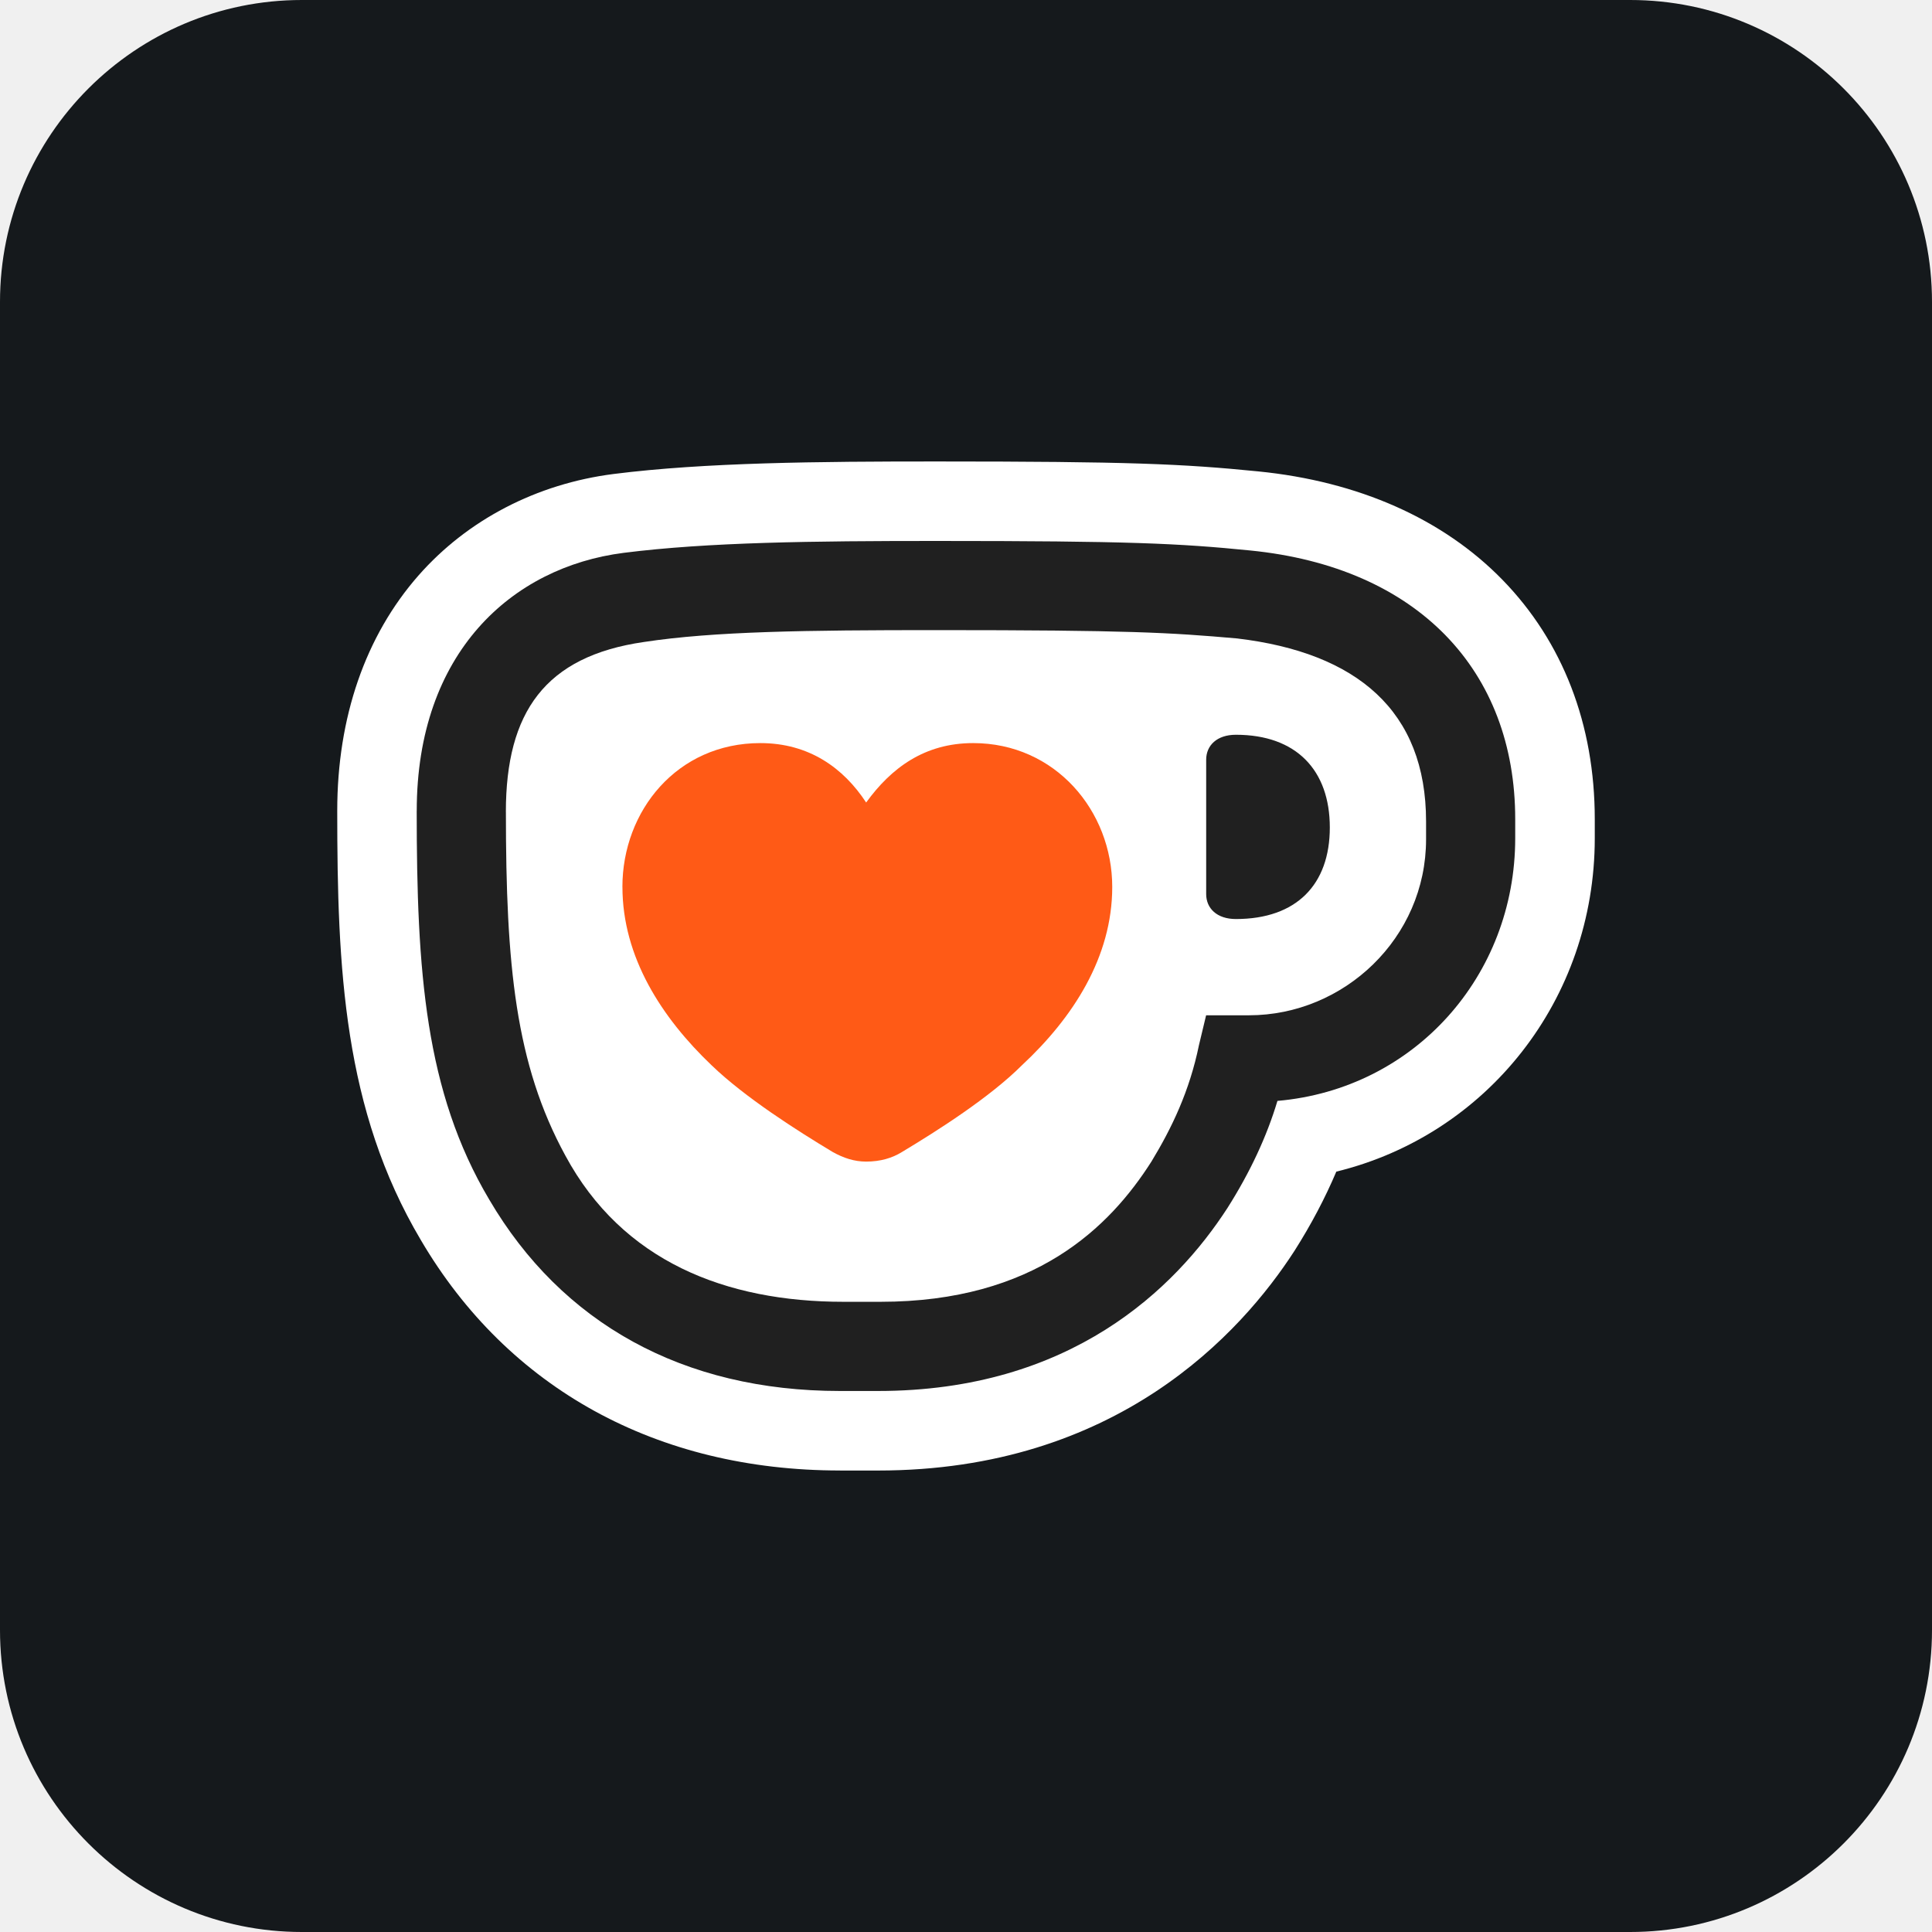
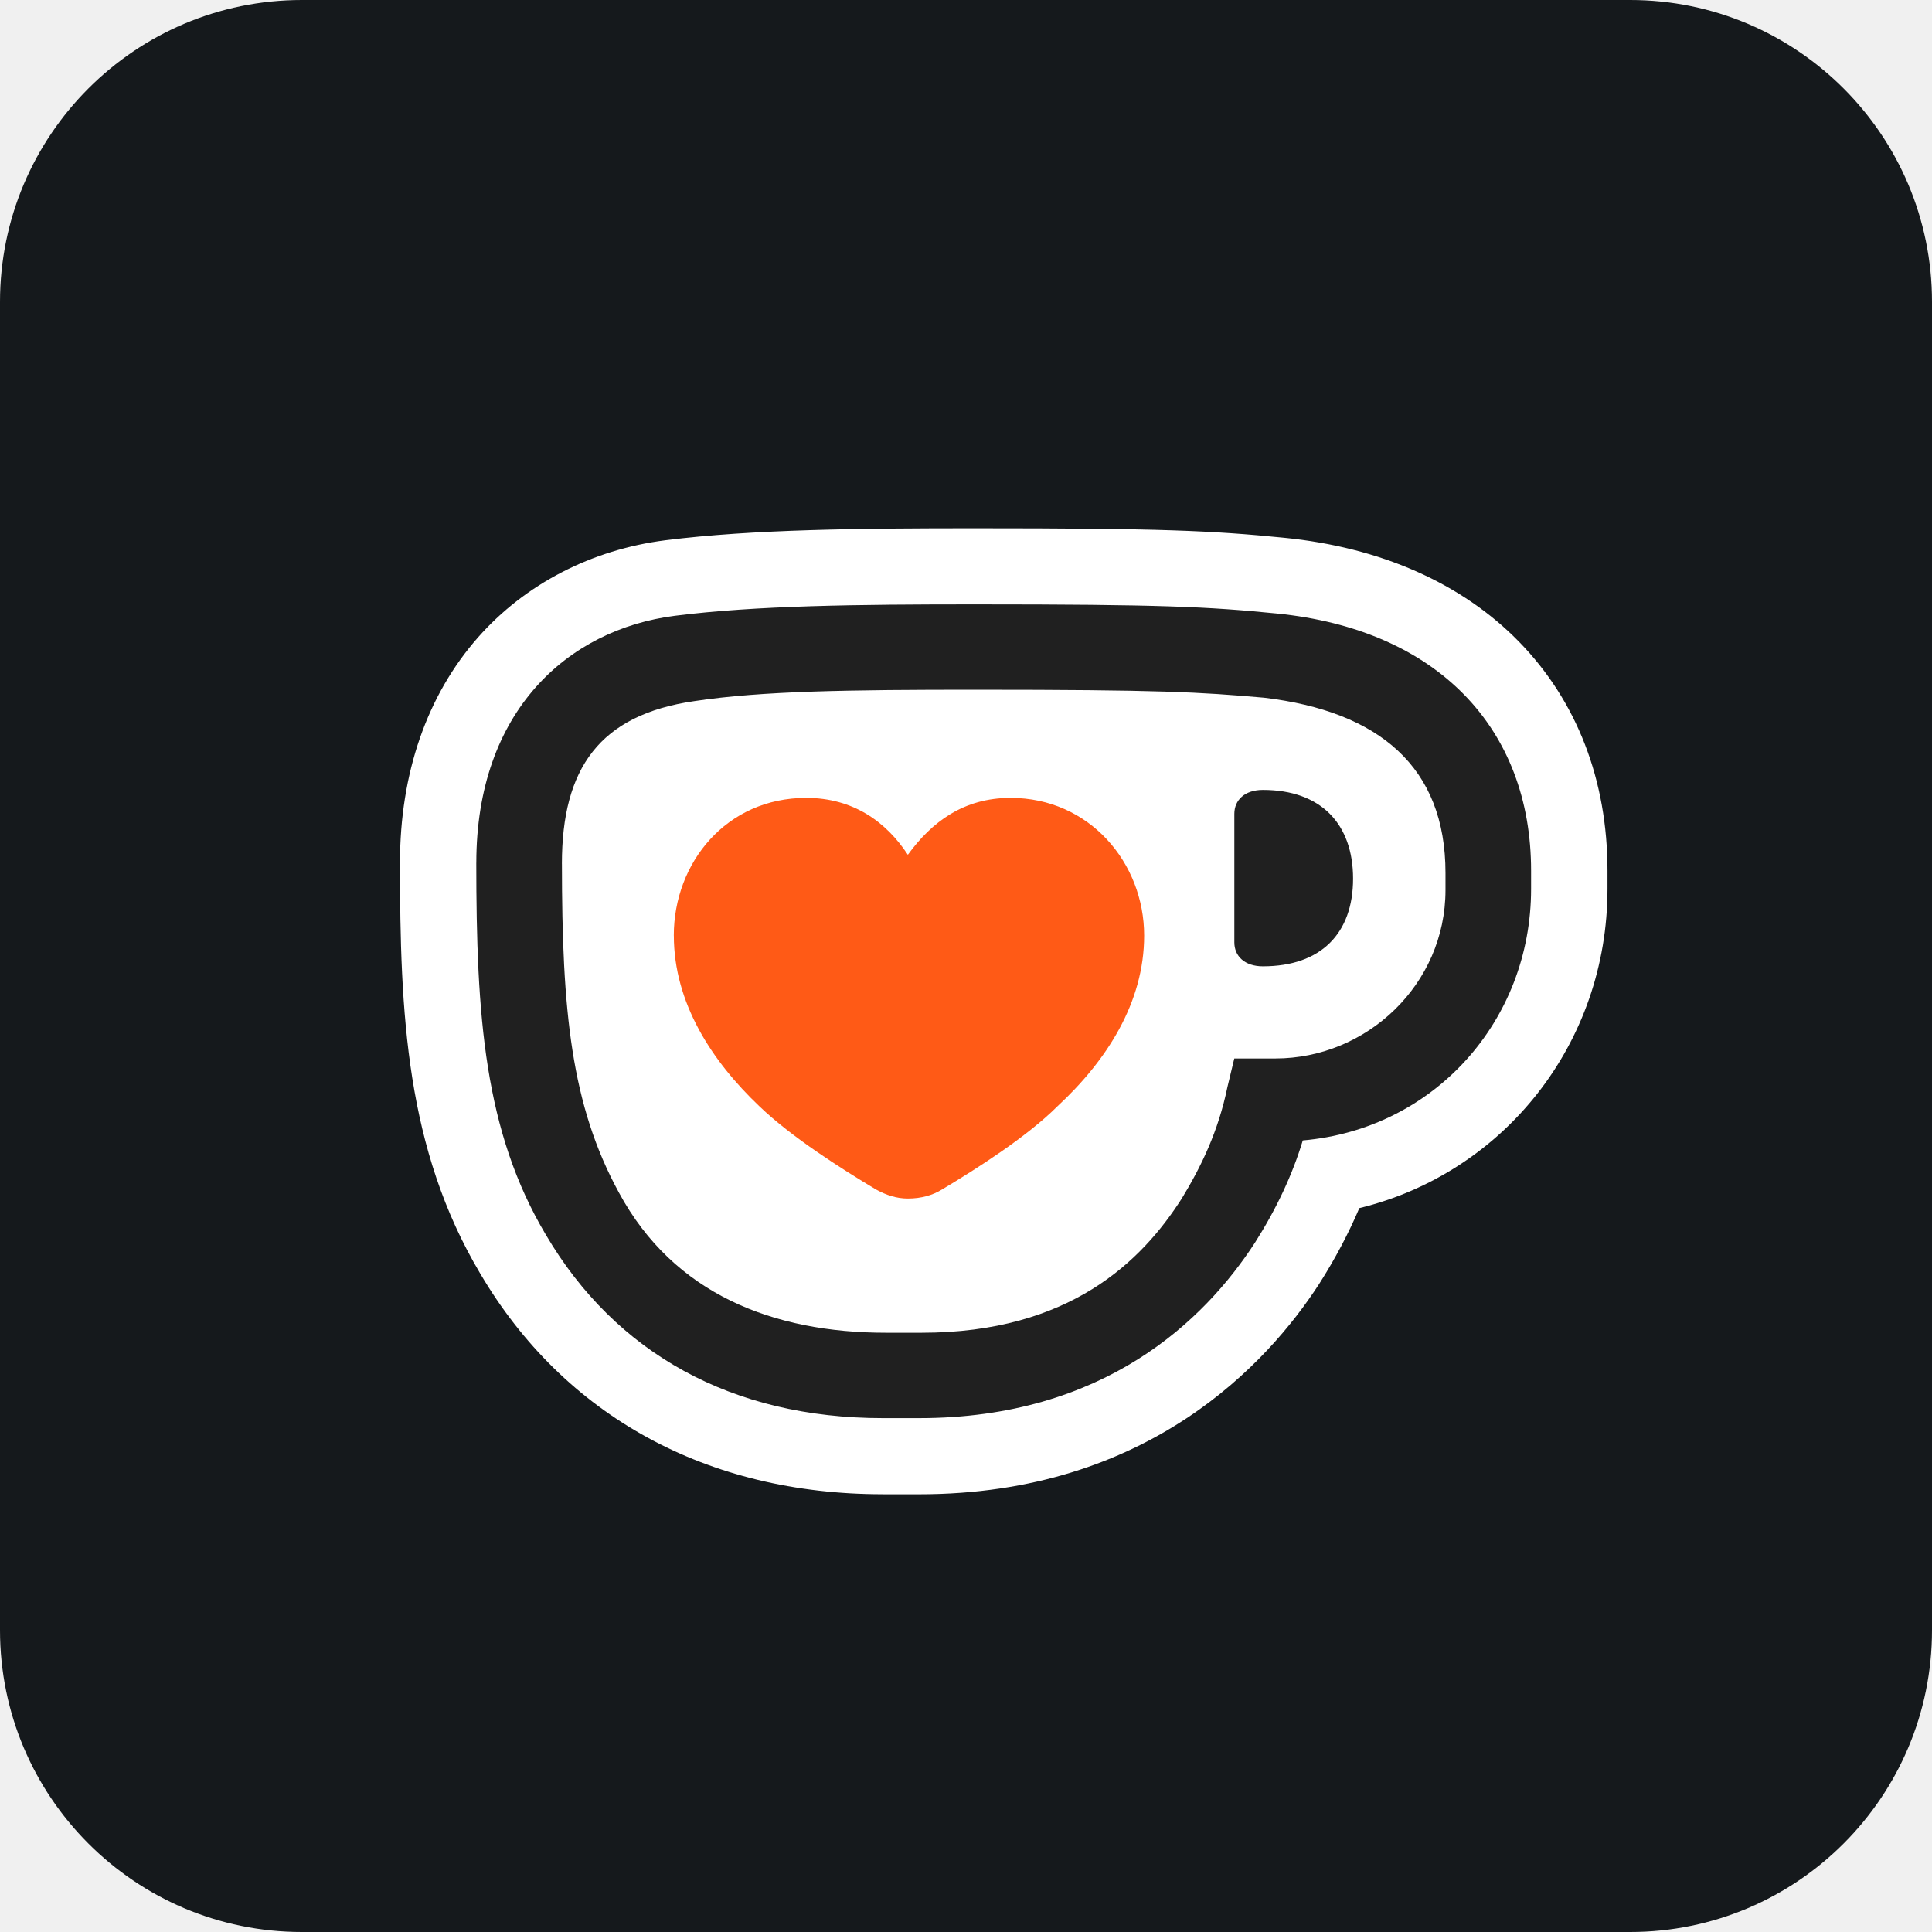
- <svg xmlns="http://www.w3.org/2000/svg" viewBox="0 0 256 256" xml:space="preserve" style="fill-rule:evenodd;clip-rule:evenodd;stroke-linejoin:round;stroke-miterlimit:2">
-   <path d="M256 40v176c0 22.077-17.923 40-40 40H40c-22.077 0-40-17.923-40-40V40C0 17.923 17.923 0 40 0h176c22.077 0 40 17.923 40 40" style="fill:#15191c" />
-   <path d="M96.134 193.911c-35.003 0-63.474-15.655-80.162-44.082C1.198 124.912-.006 97.923-.006 67.766c0-17.878 5.379-33.444 15.547-45.019C24.886 12.116 38.127 5.229 52.832 3.354 70.286 1.143 91.985.959 114.545.959c36.714 0 47.085.45 61.53 1.894 19.215 1.907 35.383 9.079 46.749 20.743 11.544 11.847 17.645 27.666 17.645 45.767v3.636c0 30.886-20.648 56.734-49.423 63.76-2.148 5.068-4.809 10.112-7.957 15.078l-.083.127c-10.137 15.668-33.964 41.954-79.605 41.954h-7.273z" style="fill:#fff;fill-rule:nonzero" transform="translate(44.69 60.483)scale(.69292)" />
-   <path d="M174.568 17.977c-13.641-1.362-23.188-1.818-60.016-1.818-23.644 0-43.651.228-59.788 2.274-21.369 2.731-39.558 19.096-39.558 49.334 0 30.24 1.59 53.655 13.868 74.34 13.869 23.644 37.056 36.6 67.067 36.6h7.273c36.828 0 56.836-19.551 66.839-35.009 4.321-6.824 7.501-13.64 9.548-20.464 26.146-2.274 45.469-23.872 45.469-50.24v-3.636c0-28.415-18.639-48.194-50.696-51.381z" style="fill:#fff;fill-rule:nonzero" transform="translate(44.69 60.483)scale(.69292)" />
-   <path d="M15.198 67.767c0-30.238 18.189-46.603 39.558-49.334 16.143-2.046 36.15-2.274 59.788-2.274 36.828 0 46.375.456 60.015 1.818 32.058 3.181 50.696 22.96 50.696 51.381v3.636c0 26.375-19.323 47.972-45.469 50.24-2.046 6.824-5.227 13.64-9.548 20.464-10.003 15.458-30.01 35.009-66.838 35.009h-7.274c-30.01 0-53.198-12.956-67.066-36.6-12.279-20.685-13.869-43.651-13.869-74.34" style="fill:#202020;fill-rule:nonzero" transform="translate(44.69 60.483)scale(.69292)" />
-   <path d="M32.247 67.99c0 29.327 1.818 48.194 11.366 65.699 10.91 20.235 30.689 27.964 53.199 27.964h7.045c29.554 0 43.879-14.324 51.836-26.824 3.865-6.367 7.273-13.412 9.091-22.282l1.363-5.683h8.185c18.189 0 33.876-14.774 33.876-33.647v-3.409c0-21.141-13.184-32.285-36.15-35.009-12.956-1.134-20.686-1.591-57.52-1.591-24.778 0-42.511.228-55.923 2.275-18.867 2.73-26.374 13.412-26.374 32.507" style="fill:#fff;fill-rule:nonzero" transform="translate(44.69 60.483)scale(.69292)" />
-   <path d="M166.158 83.68c0 2.731 2.046 4.777 5.683 4.777 11.594 0 17.961-6.595 17.961-17.505s-6.367-17.733-17.961-17.733c-3.637 0-5.683 2.047-5.683 4.777v25.691z" style="fill:#202020;fill-rule:nonzero" transform="translate(44.69 60.483)scale(.69292)" />
-   <path d="M54.532 82.32c0 13.412 7.501 25.006 17.049 34.104 6.367 6.138 16.371 12.506 23.188 16.598 2.046 1.135 4.092 1.819 6.367 1.819 2.73 0 4.998-.684 6.823-1.819 6.823-4.092 16.82-10.46 22.96-16.598 9.775-9.092 17.276-20.686 17.276-34.104 0-14.553-10.909-27.508-26.596-27.508-9.319 0-15.687 4.776-20.463 11.365-4.321-6.595-10.91-11.365-20.236-11.365-15.914 0-26.374 12.955-26.374 27.508" style="fill:#ff5a16;fill-rule:nonzero" transform="translate(44.69 60.483)scale(.69292)" />
+ <svg xmlns="http://www.w3.org/2000/svg" width="256" height="256" title="Ko-fi" viewBox="0 0 256 256" fill="none" id="kofi">
+   <style>
+ #kofi {
+     rect {fill: #15191C}
+     path.one {fill: #FFFFFF}
+     path.two {fill: #202020}
+ 
+     @media (prefers-color-scheme: light) {
+         rect {fill: #F4F2ED}
+         path.one {fill: #202020}
+         path.two {fill: #FFFFFF}
+     }
+ }
+ </style>
+   <rect width="256" height="256" rx="40" fill="#15191C" />
+   <path d="M116.967 197.995C93.678 197.995 74.734 187.611 63.631 168.753C53.801 152.225 53 134.321 53 114.317C53 102.457 56.579 92.131 63.344 84.453C69.562 77.401 78.372 72.833 88.156 71.589C99.769 70.122 114.206 70 129.216 70C153.644 70 160.544 70.298 170.155 71.257C182.94 72.522 193.698 77.279 201.26 85.016C208.941 92.875 213 103.369 213 115.376V117.788C213 138.276 199.262 155.423 180.116 160.083C178.687 163.445 176.917 166.791 174.822 170.085L174.767 170.17C168.022 180.563 152.169 198 121.802 198H116.963L116.967 197.995Z" class="one" fill="#FFFFFF" />
+   <path d="M169.153 81.289C160.077 80.385 153.725 80.083 129.221 80.083C113.49 80.083 100.178 80.234 89.441 81.592C75.223 83.403 63.121 94.258 63.121 114.318C63.121 134.377 64.179 149.91 72.348 163.631C81.576 179.315 97.004 187.91 116.971 187.91H121.81C146.314 187.91 159.626 174.941 166.282 164.686C169.157 160.16 171.273 155.638 172.635 151.112C190.031 149.603 202.887 135.276 202.887 117.785V115.373C202.887 96.524 190.486 83.403 169.157 81.289H169.153Z" class="one" fill="#FFFFFF" />
+   <path d="M63.115 114.318C63.115 94.258 75.218 83.403 89.436 81.592C100.176 80.234 113.488 80.083 129.216 80.083C153.719 80.083 160.071 80.385 169.147 81.289C190.477 83.399 202.877 96.52 202.877 115.373V117.785C202.877 135.28 190.021 149.607 172.625 151.112C171.263 155.638 169.147 160.16 166.272 164.686C159.616 174.941 146.305 187.91 121.801 187.91H116.962C96.994 187.91 81.566 179.315 72.339 163.631C64.169 149.91 63.111 134.675 63.111 114.318" class="two" fill="#202020" />
+   <path d="M74.459 114.465C74.459 133.919 75.669 146.435 82.022 158.047C89.281 171.47 102.441 176.597 117.418 176.597H122.105C141.769 176.597 151.3 167.095 156.594 158.803C159.166 154.58 161.433 149.906 162.643 144.022L163.55 140.252H168.996C181.098 140.252 191.535 130.452 191.535 117.932V115.671C191.535 101.647 182.763 94.255 167.483 92.448C158.862 91.695 153.719 91.393 129.212 91.393C112.726 91.393 100.927 91.544 92.004 92.901C79.451 94.713 74.455 101.799 74.455 114.465" class="one" fill="#FFFFFF" />
+   <path d="M163.557 124.873C163.557 126.685 164.918 128.042 167.338 128.042C175.052 128.042 179.289 123.667 179.289 116.43C179.289 109.193 175.052 104.667 167.338 104.667C164.918 104.667 163.557 106.025 163.557 107.836V124.878V124.873Z" class="two" fill="#202020" />
+   <path d="M89.287 123.971C89.287 132.868 94.278 140.559 100.63 146.594C104.867 150.666 111.522 154.89 116.058 157.604C117.42 158.357 118.781 158.811 120.295 158.811C122.111 158.811 123.62 158.357 124.834 157.604C129.374 154.89 136.026 150.666 140.111 146.594C146.615 140.563 151.606 132.872 151.606 123.971C151.606 114.318 144.347 105.723 133.91 105.723C127.709 105.723 123.472 108.892 120.295 113.263C117.42 108.888 113.036 105.723 106.831 105.723C96.242 105.723 89.282 114.318 89.282 123.971" fill="#FF5A16" />
</svg>
